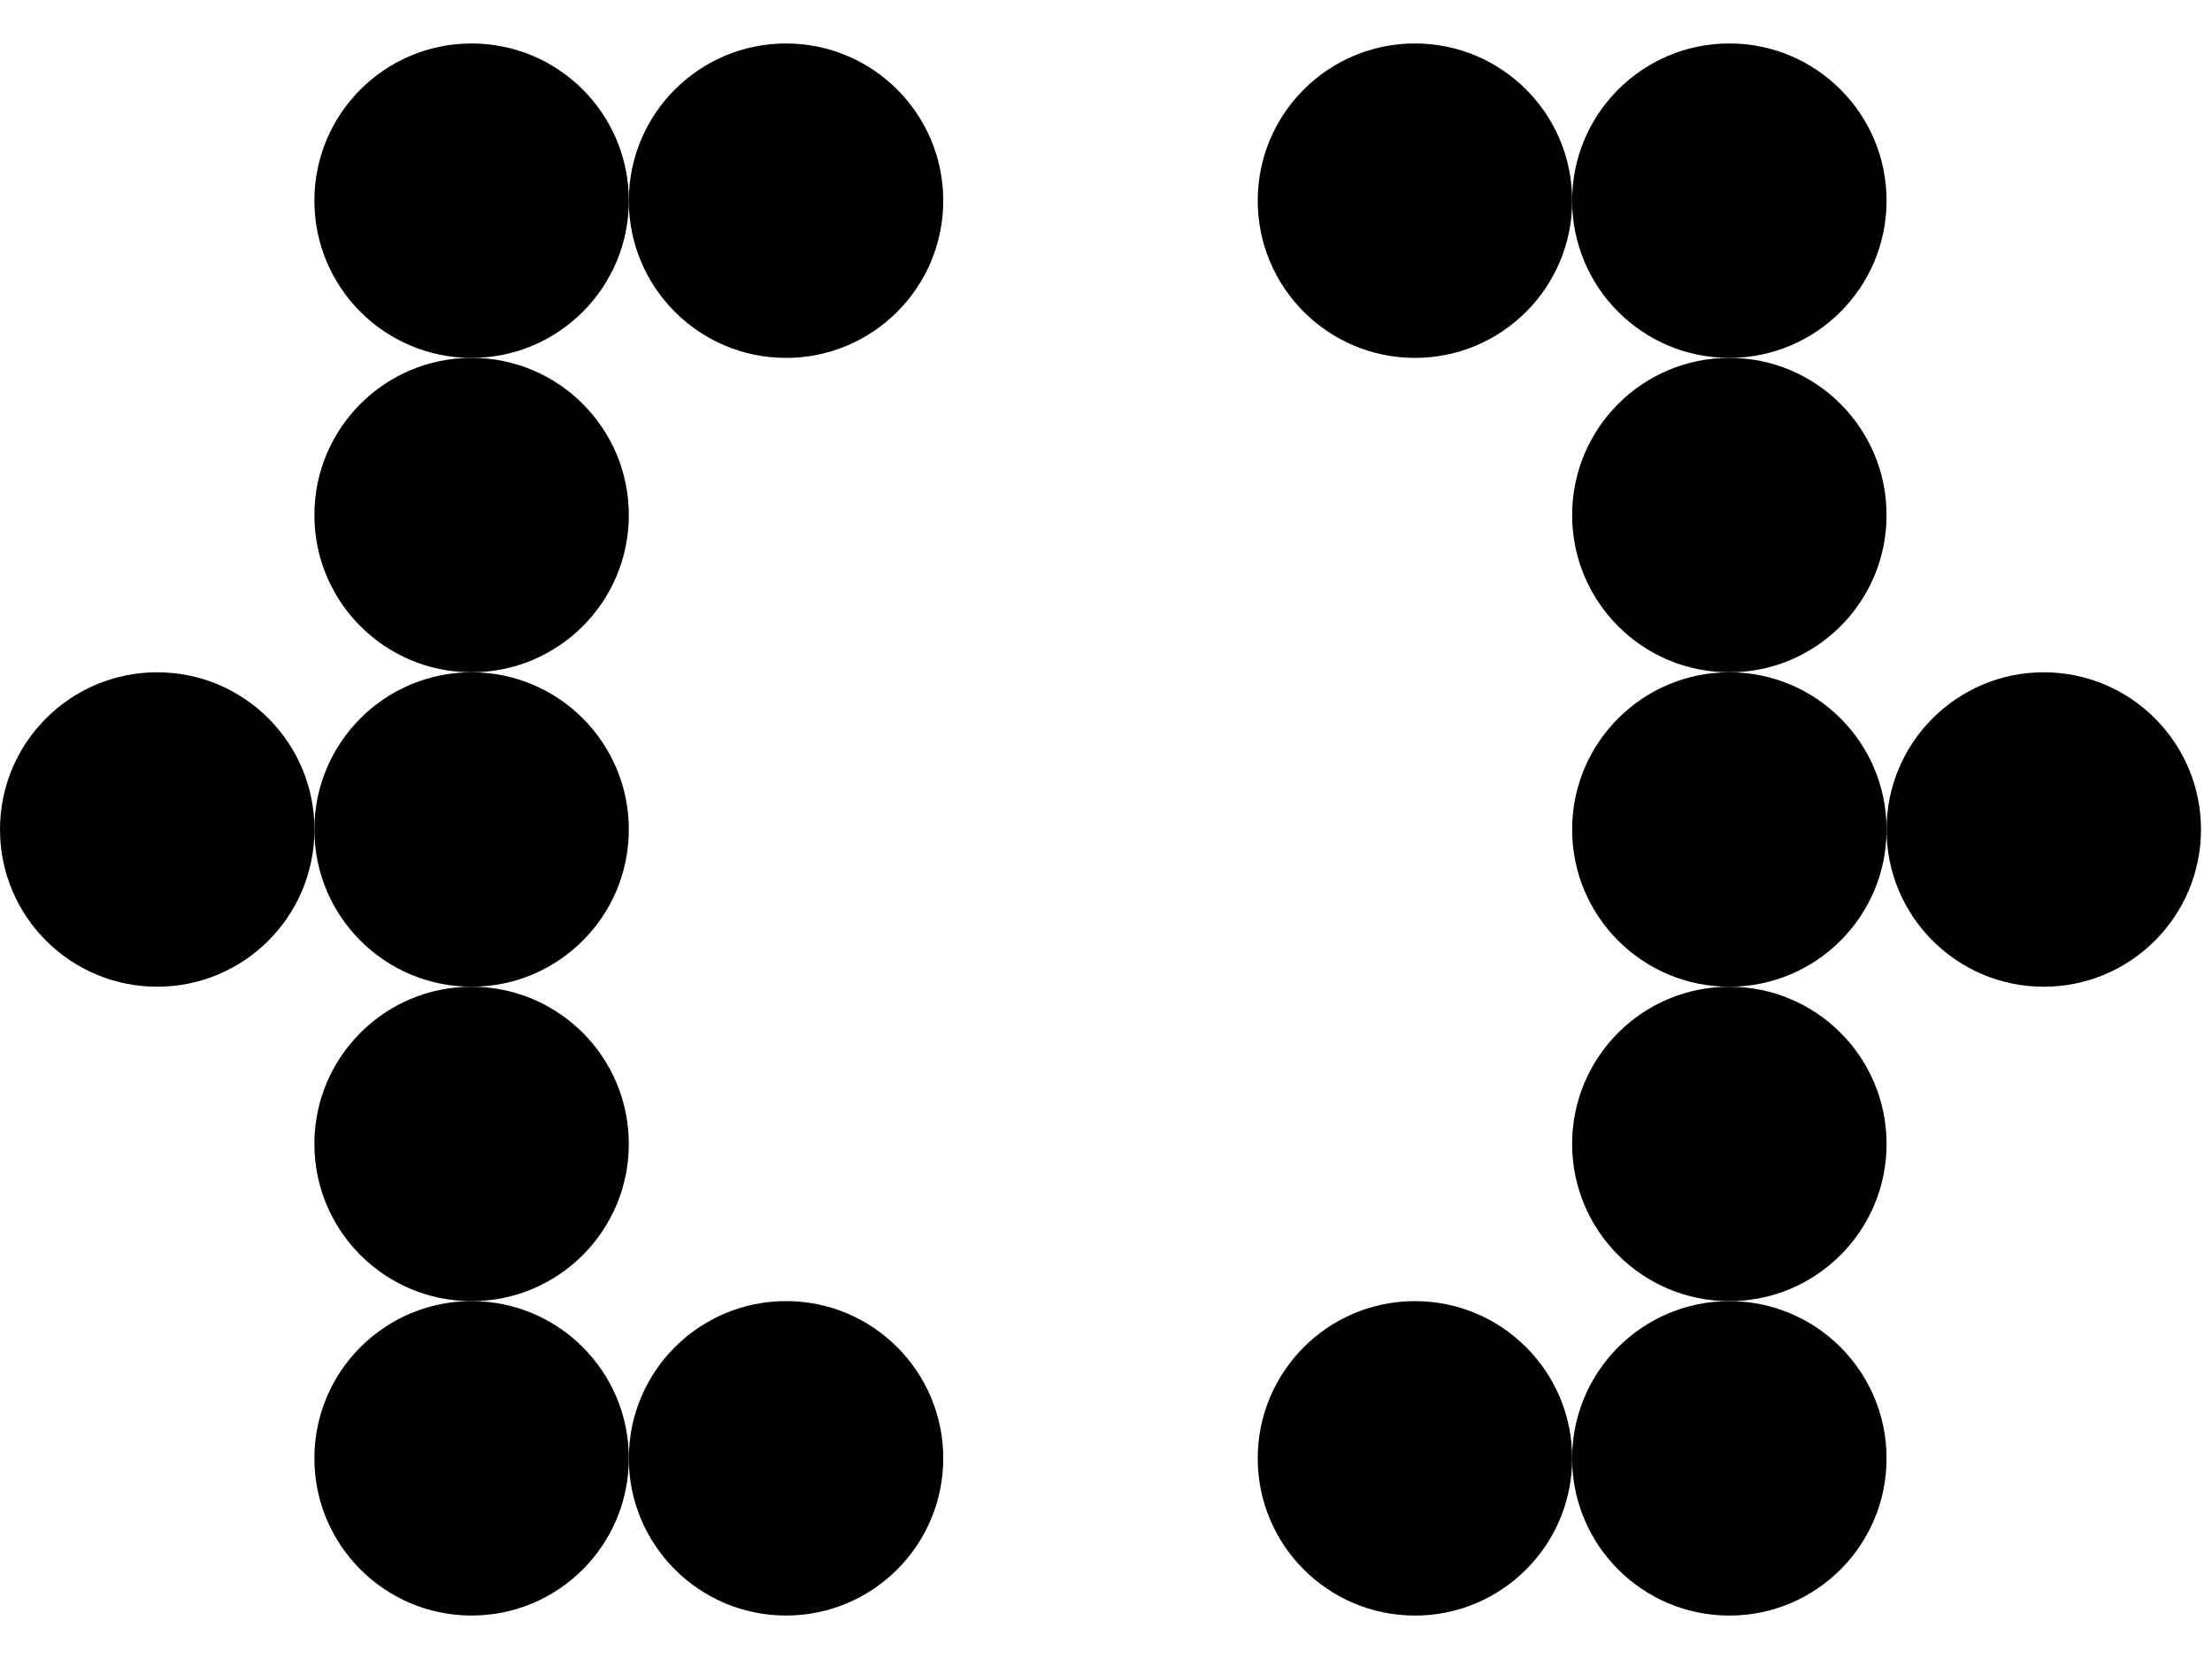
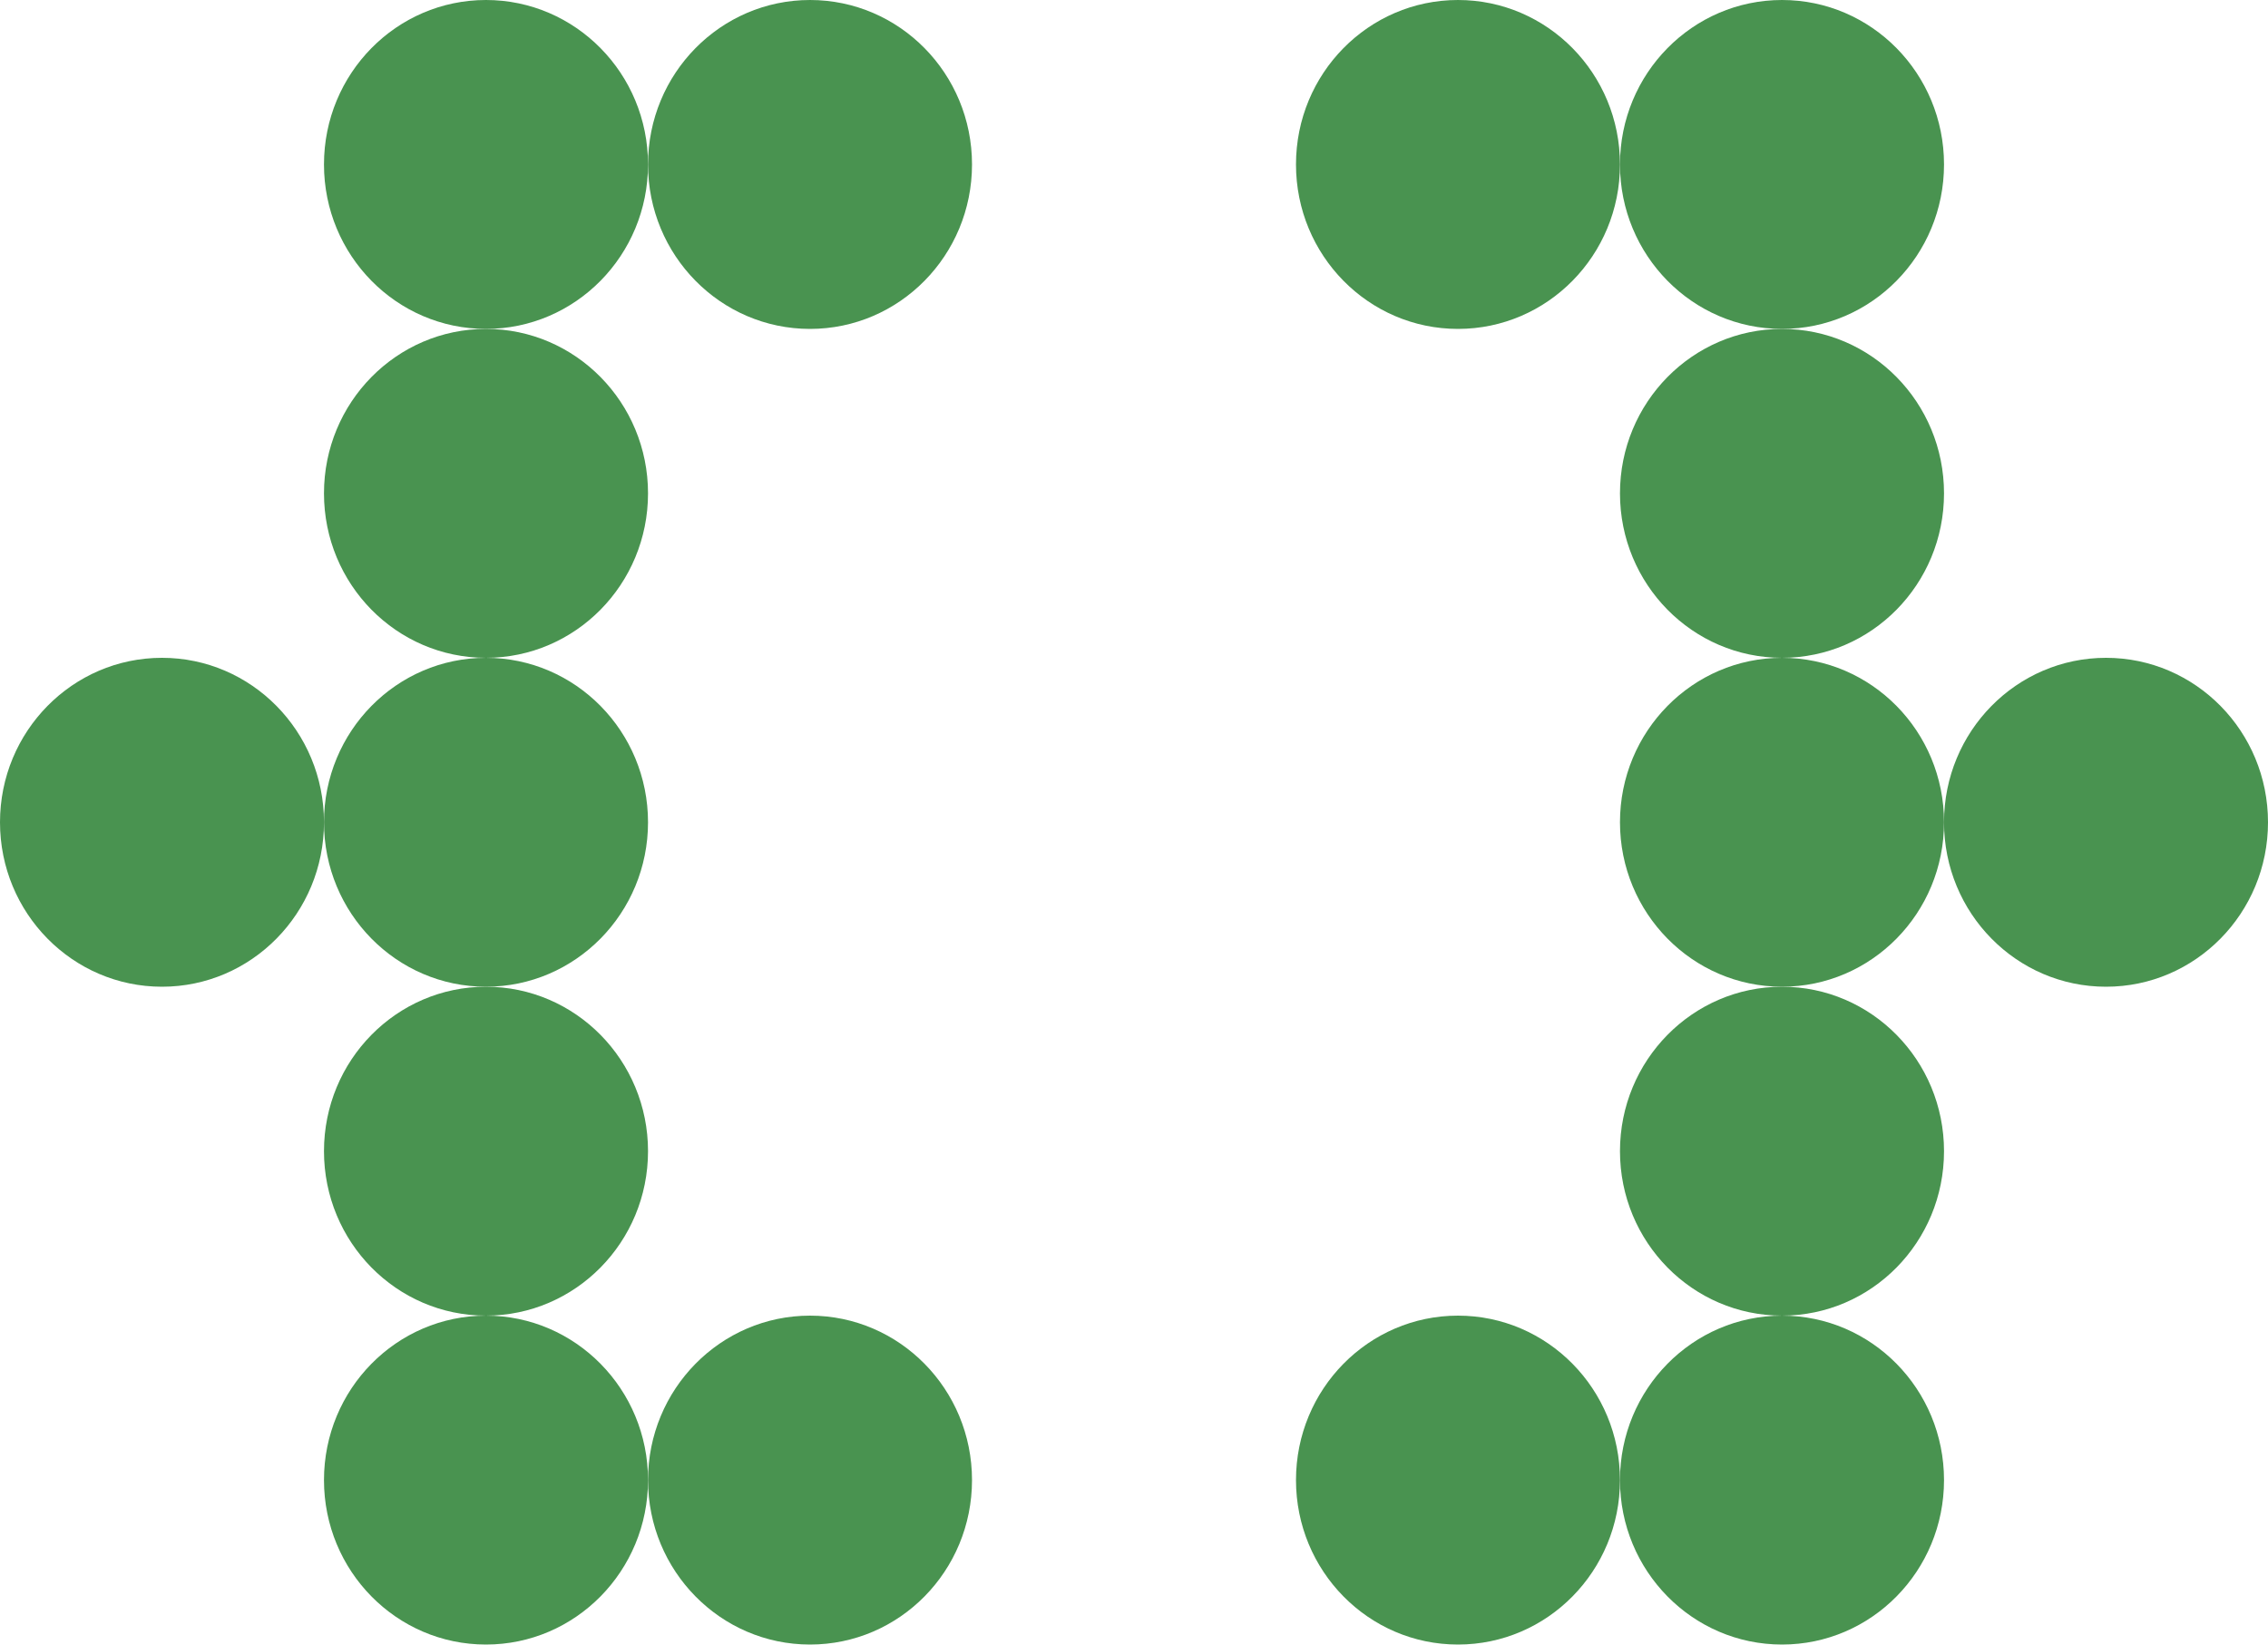
- <svg xmlns="http://www.w3.org/2000/svg" width="40" height="30" viewBox="0 0 40 30" fill="none">
-   <circle cx="8.528" cy="15" r="2.843" fill="black" />
-   <circle cx="2.843" cy="15" r="2.843" fill="black" />
-   <circle cx="8.528" cy="9.314" r="2.843" fill="black" />
-   <circle cx="8.528" cy="3.629" r="2.843" fill="black" />
-   <circle cx="14.214" cy="3.629" r="2.843" fill="black" />
-   <circle cx="8.528" cy="20.686" r="2.843" fill="black" />
-   <circle cx="8.528" cy="26.371" r="2.843" fill="black" />
-   <circle cx="14.214" cy="26.371" r="2.843" fill="black" />
-   <circle cx="2.843" cy="2.843" r="2.843" transform="matrix(-1 0 0 1 34.1152 12.1572)" fill="black" />
-   <circle cx="2.843" cy="2.843" r="2.843" transform="matrix(-1 0 0 1 39.8008 12.1572)" fill="black" />
-   <circle cx="2.843" cy="2.843" r="2.843" transform="matrix(-1 0 0 1 34.1152 6.47144)" fill="black" />
-   <circle cx="2.843" cy="2.843" r="2.843" transform="matrix(-1 0 0 1 34.1152 0.785706)" fill="black" />
-   <circle cx="2.843" cy="2.843" r="2.843" transform="matrix(-1 0 0 1 28.4297 0.785706)" fill="black" />
-   <circle cx="2.843" cy="2.843" r="2.843" transform="matrix(-1 0 0 1 34.1152 17.8428)" fill="black" />
-   <circle cx="2.843" cy="2.843" r="2.843" transform="matrix(-1 0 0 1 34.1152 23.5286)" fill="black" />
-   <circle cx="2.843" cy="2.843" r="2.843" transform="matrix(-1 0 0 1 28.4297 23.5286)" fill="black" />
+ <svg xmlns="http://www.w3.org/2000/svg" width="40" height="29" viewBox="0 0 40 29" fill="none">
+   <path d="M11.429 14.5C11.429 12.898 10.149 11.6 8.571 11.6C6.993 11.6 5.714 12.898 5.714 14.5C5.714 16.102 6.993 17.4 8.571 17.4C10.149 17.4 11.429 16.102 11.429 14.5Z" fill="#499350" />
+   <path d="M5.714 14.5C5.714 12.898 4.435 11.6 2.857 11.6C1.279 11.6 0 12.898 0 14.5C0 16.102 1.279 17.4 2.857 17.4C4.435 17.4 5.714 16.102 5.714 14.5Z" fill="#499350" />
+   <path d="M11.429 20.3C11.429 18.698 10.149 17.4 8.571 17.4C6.993 17.4 5.714 18.698 5.714 20.3C5.714 21.902 6.993 23.2 8.571 23.2C10.149 23.2 11.429 21.902 11.429 20.3Z" fill="#499350" />
+   <path d="M11.429 26.1C11.429 24.498 10.149 23.2 8.571 23.2C6.993 23.2 5.714 24.498 5.714 26.1C5.714 27.702 6.993 29 8.571 29C10.149 29 11.429 27.702 11.429 26.1Z" fill="#499350" />
+   <path d="M17.143 26.1C17.143 24.498 15.864 23.2 14.286 23.2C12.708 23.2 11.429 24.498 11.429 26.1C11.429 27.702 12.708 29 14.286 29C15.864 29 17.143 27.702 17.143 26.1Z" fill="#499350" />
+   <path d="M11.429 8.7C11.429 7.098 10.149 5.8 8.571 5.8C6.993 5.8 5.714 7.098 5.714 8.7C5.714 10.302 6.993 11.6 8.571 11.6C10.149 11.6 11.429 10.302 11.429 8.7Z" fill="#499350" />
+   <path d="M11.429 2.9C11.429 1.298 10.149 2.08616e-07 8.571 2.08616e-07C6.993 2.08616e-07 5.714 1.298 5.714 2.9C5.714 4.502 6.993 5.8 8.571 5.8C10.149 5.8 11.429 4.502 11.429 2.9Z" fill="#499350" />
+   <path d="M17.143 2.9C17.143 1.298 15.864 2.08616e-07 14.286 2.08616e-07C12.708 2.08616e-07 11.429 1.298 11.429 2.9C11.429 4.502 12.708 5.8 14.286 5.8C15.864 5.8 17.143 4.502 17.143 2.9Z" fill="#499350" />
+   <path d="M28.571 14.5C28.571 12.898 29.851 11.6 31.429 11.6C33.007 11.6 34.286 12.898 34.286 14.5C34.286 16.102 33.007 17.4 31.429 17.4C29.851 17.4 28.571 16.102 28.571 14.5Z" fill="#499350" />
+   <path d="M34.286 14.5C34.286 12.898 35.565 11.6 37.143 11.6C38.721 11.6 40 12.898 40 14.5C40 16.102 38.721 17.4 37.143 17.4C35.565 17.4 34.286 16.102 34.286 14.5Z" fill="#499350" />
+   <path d="M28.571 20.3C28.571 18.698 29.851 17.4 31.429 17.4C33.007 17.4 34.286 18.698 34.286 20.3C34.286 21.902 33.007 23.2 31.429 23.2C29.851 23.2 28.571 21.902 28.571 20.3Z" fill="#499350" />
+   <path d="M28.571 26.1C28.571 24.498 29.851 23.2 31.429 23.2C33.007 23.2 34.286 24.498 34.286 26.1C34.286 27.702 33.007 29 31.429 29C29.851 29 28.571 27.702 28.571 26.1Z" fill="#499350" />
+   <path d="M22.857 26.1C22.857 24.498 24.136 23.2 25.714 23.2C27.292 23.2 28.571 24.498 28.571 26.1C28.571 27.702 27.292 29 25.714 29C24.136 29 22.857 27.702 22.857 26.1Z" fill="#499350" />
+   <path d="M28.571 8.7C28.571 7.098 29.851 5.8 31.429 5.8C33.007 5.8 34.286 7.098 34.286 8.7C34.286 10.302 33.007 11.6 31.429 11.6C29.851 11.6 28.571 10.302 28.571 8.7Z" fill="#499350" />
+   <path d="M28.571 2.9C28.571 1.298 29.851 2.08616e-07 31.429 2.08616e-07C33.007 2.08616e-07 34.286 1.298 34.286 2.9C34.286 4.502 33.007 5.8 31.429 5.8C29.851 5.8 28.571 4.502 28.571 2.9Z" fill="#499350" />
+   <path d="M22.857 2.9C22.857 1.298 24.136 2.08616e-07 25.714 2.08616e-07C27.292 2.08616e-07 28.571 1.298 28.571 2.9C28.571 4.502 27.292 5.8 25.714 5.8C24.136 5.8 22.857 4.502 22.857 2.9Z" fill="#499350" />
</svg>
